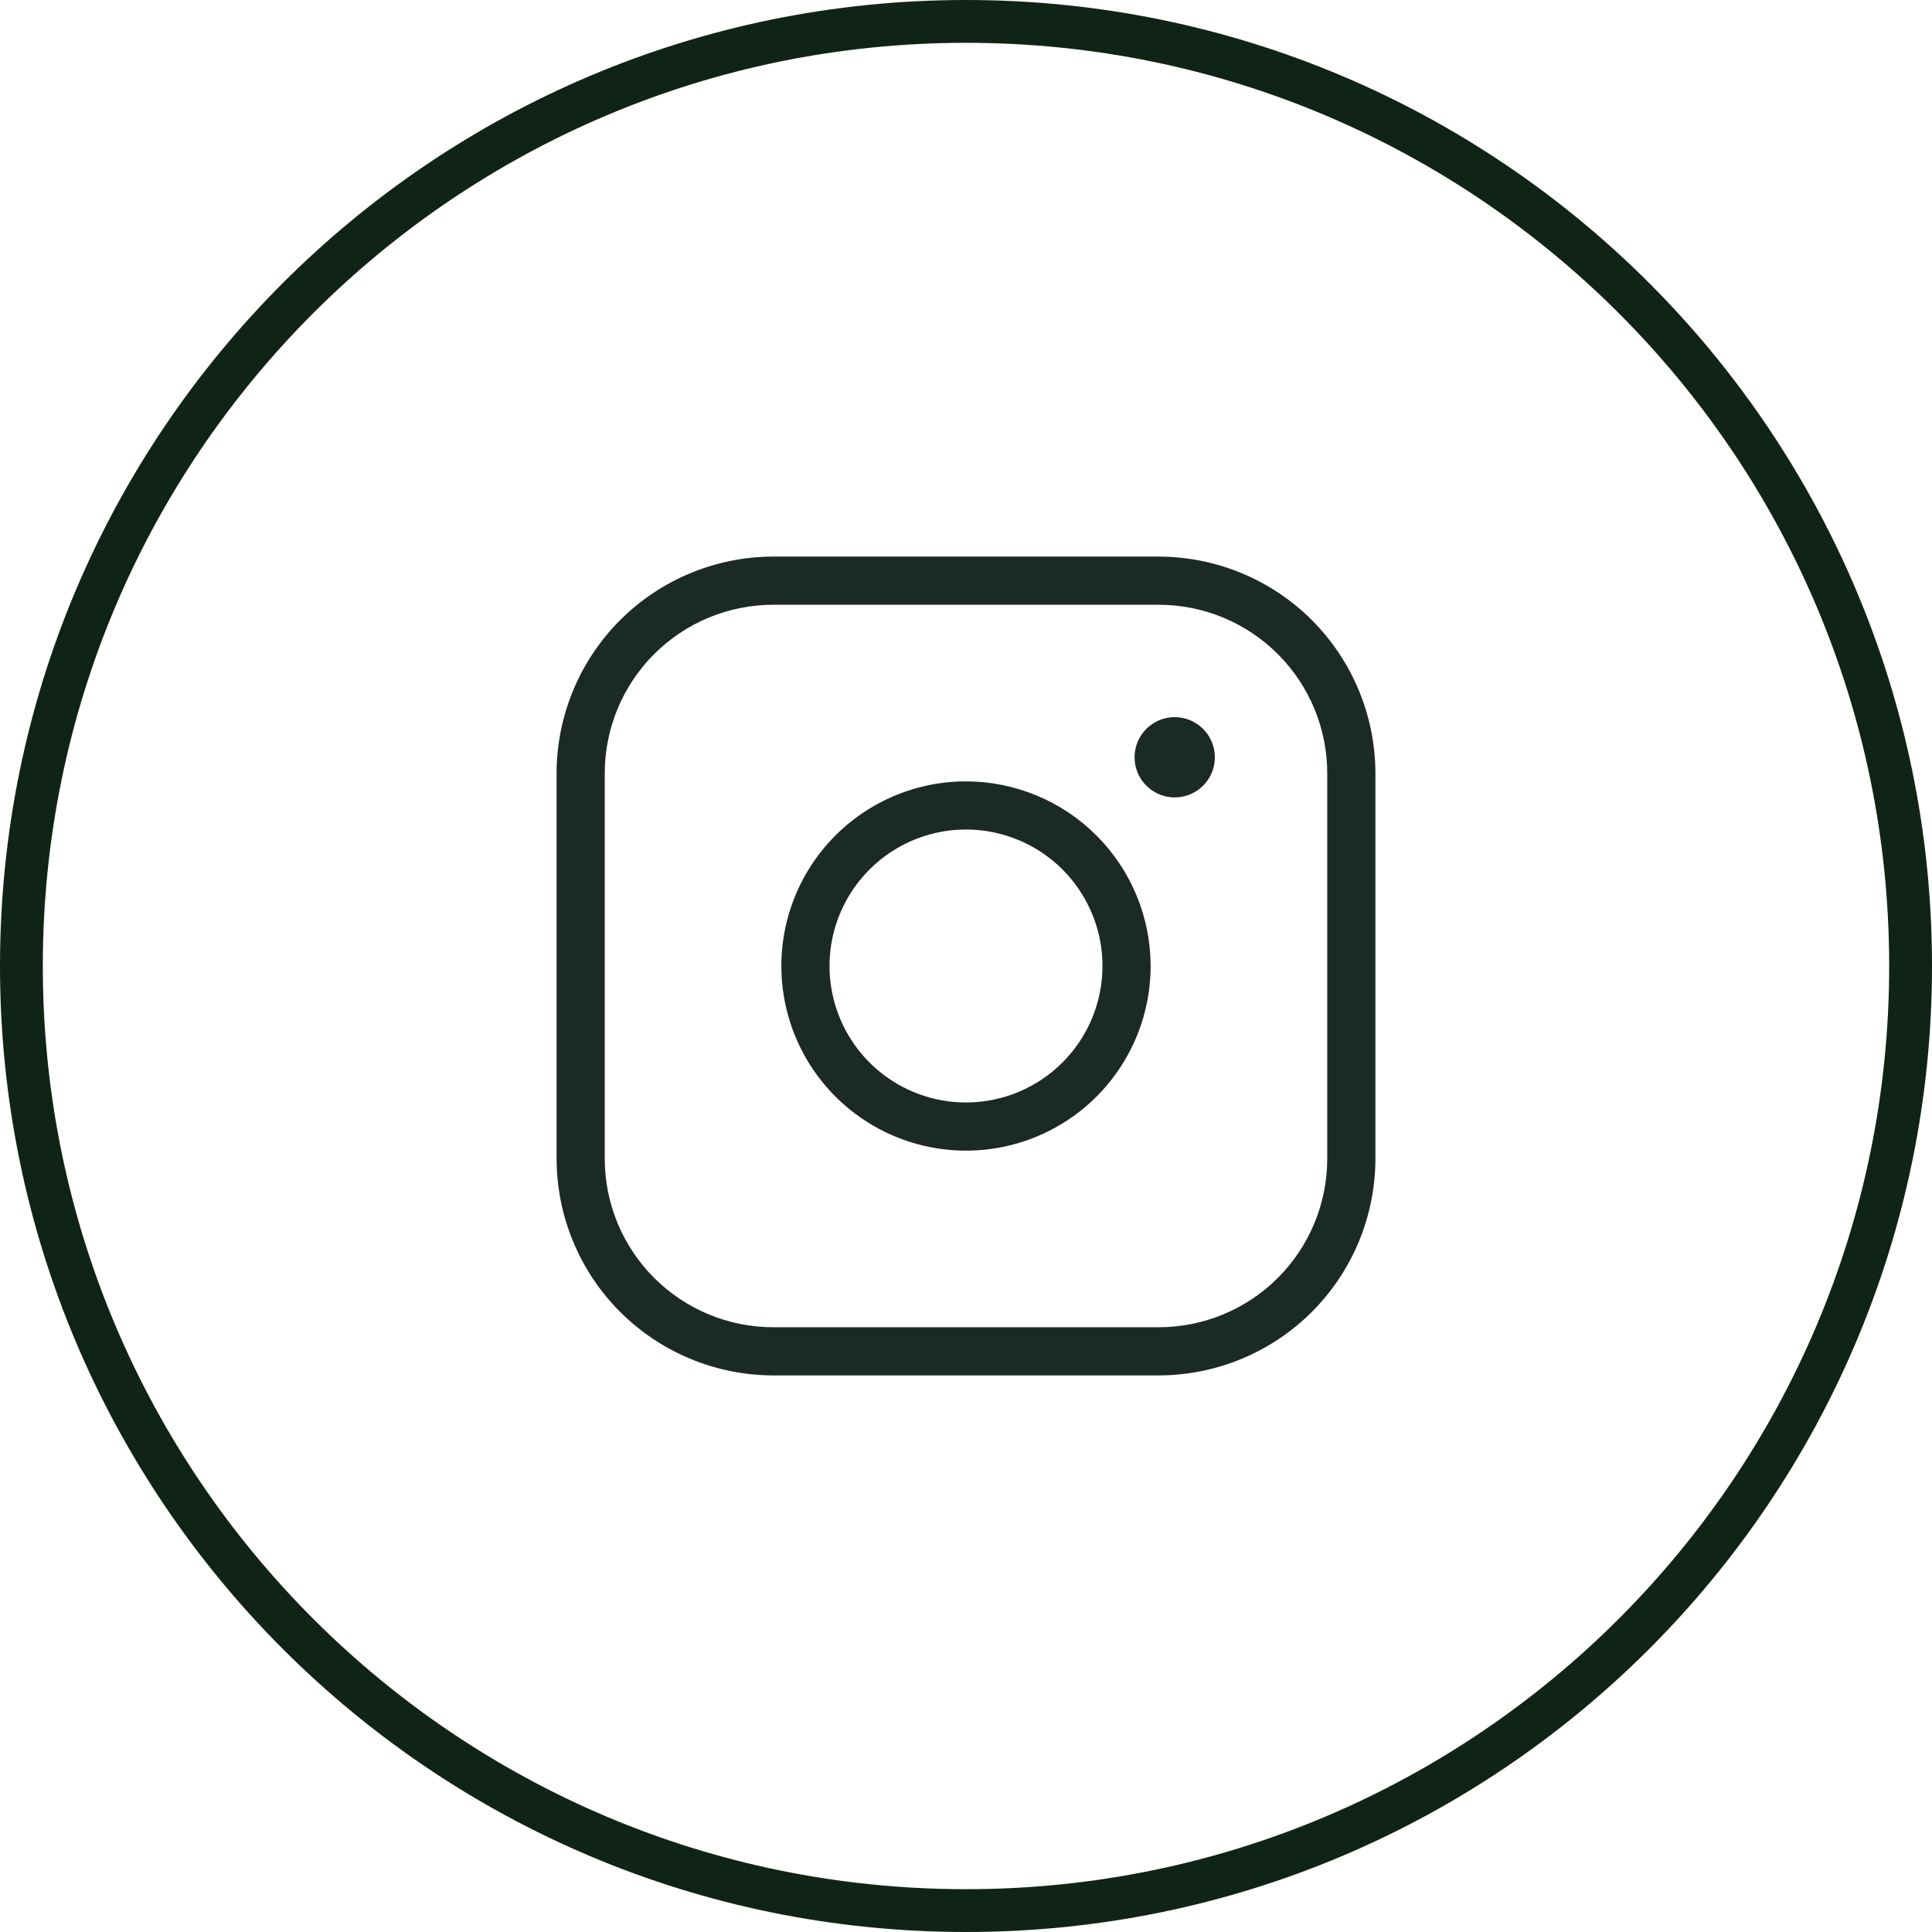
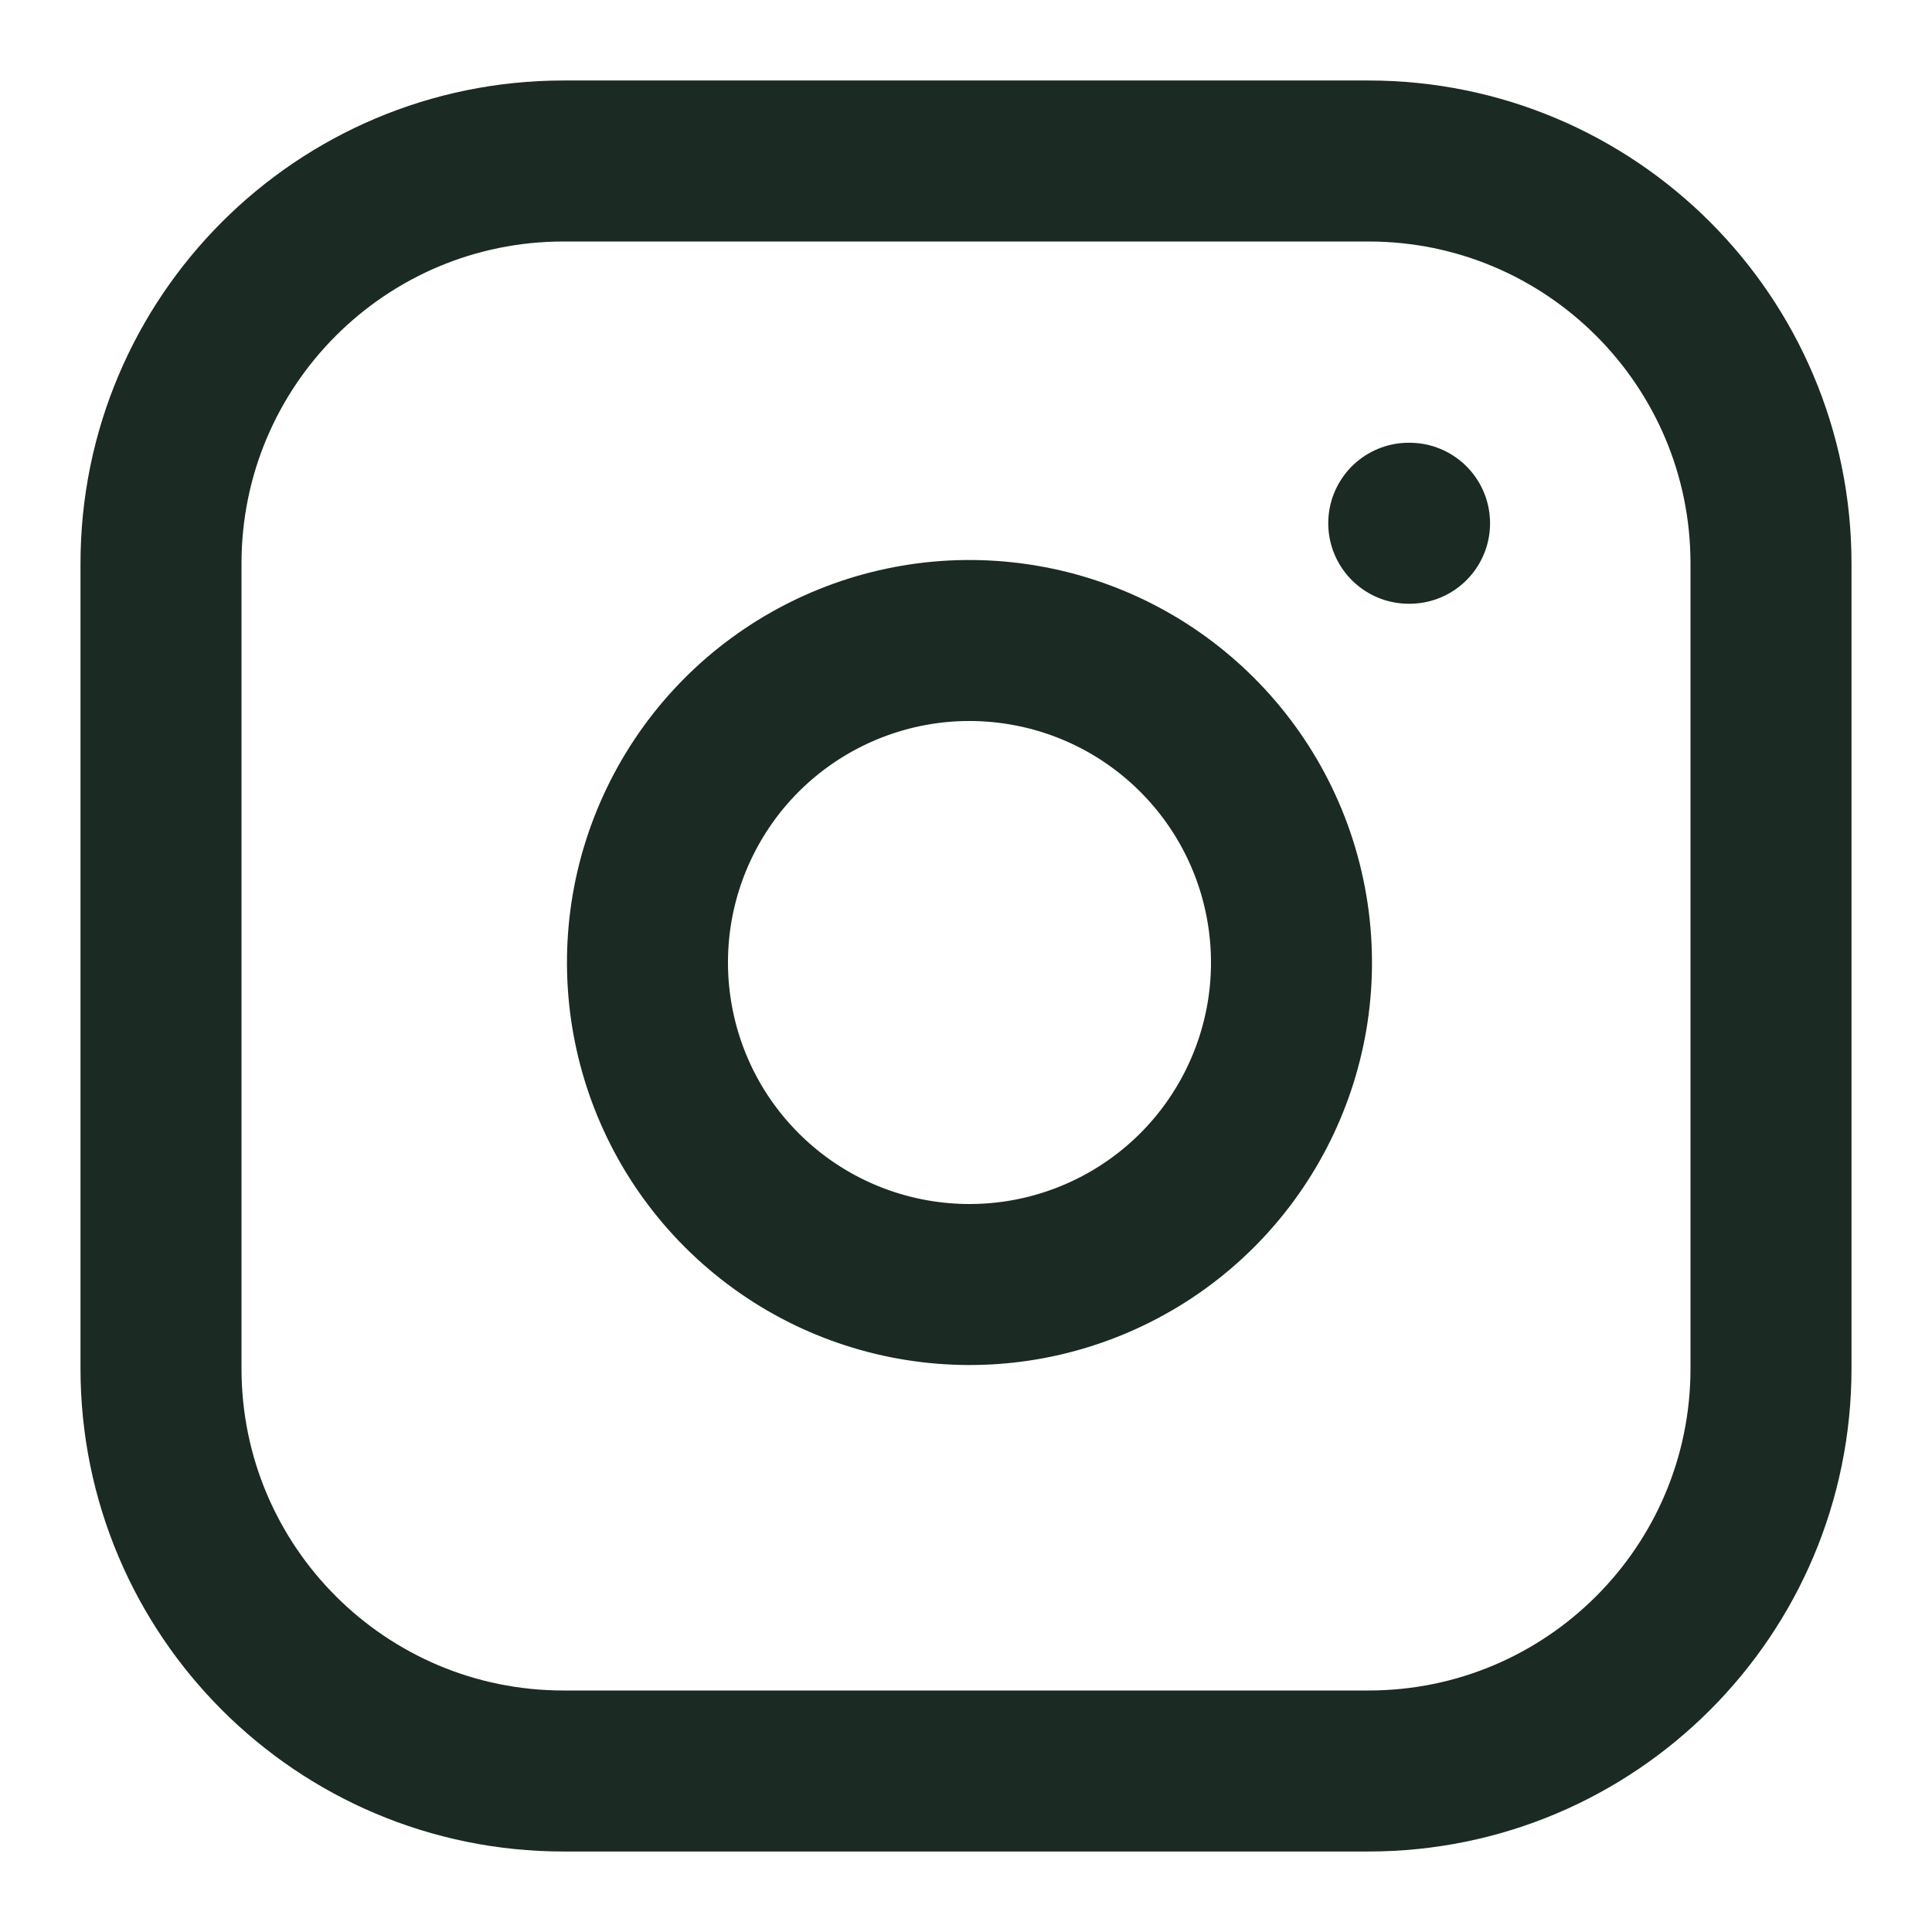
- <svg xmlns="http://www.w3.org/2000/svg" preserveAspectRatio="none" overflow="visible" style="display: block;" width="45.125" height="45.125" viewBox="0 0 45.125 45.125" fill="none">
-   <g id="Frame">
-     <rect x="0.5" y="0.5" width="44.125" height="44.125" rx="22.062" stroke="#0F2416" />
-     <path id="Vector" d="M22.562 18.25C21.71 18.25 20.876 18.503 20.167 18.977C19.457 19.451 18.905 20.124 18.578 20.912C18.252 21.7 18.166 22.567 18.333 23.404C18.499 24.24 18.91 25.009 19.513 25.612C20.116 26.215 20.885 26.626 21.721 26.792C22.558 26.959 23.425 26.873 24.213 26.547C25.001 26.22 25.674 25.668 26.148 24.958C26.622 24.249 26.875 23.415 26.875 22.562C26.873 21.419 26.419 20.323 25.61 19.515C24.802 18.706 23.706 18.252 22.562 18.25ZM22.562 25.75C21.932 25.75 21.316 25.563 20.792 25.213C20.267 24.863 19.859 24.365 19.618 23.782C19.376 23.2 19.313 22.559 19.436 21.941C19.559 21.322 19.863 20.754 20.309 20.309C20.754 19.863 21.322 19.559 21.941 19.436C22.559 19.313 23.2 19.376 23.782 19.618C24.365 19.859 24.863 20.267 25.213 20.792C25.563 21.316 25.75 21.932 25.75 22.562C25.75 23.408 25.414 24.219 24.816 24.816C24.219 25.414 23.408 25.75 22.562 25.75ZM27.062 13H18.062C16.72 13.002 15.434 13.535 14.484 14.484C13.535 15.434 13.002 16.72 13 18.062V27.062C13.002 28.405 13.535 29.692 14.484 30.641C15.434 31.59 16.72 32.123 18.062 32.125H27.062C28.405 32.123 29.692 31.59 30.641 30.641C31.59 29.692 32.123 28.405 32.125 27.062V18.062C32.123 16.72 31.59 15.434 30.641 14.484C29.692 13.535 28.405 13.002 27.062 13ZM31 27.062C31 28.107 30.585 29.108 29.847 29.847C29.108 30.585 28.107 31 27.062 31H18.062C17.018 31 16.017 30.585 15.278 29.847C14.54 29.108 14.125 28.107 14.125 27.062V18.062C14.125 17.018 14.54 16.017 15.278 15.278C16.017 14.54 17.018 14.125 18.062 14.125H27.062C28.107 14.125 29.108 14.54 29.847 15.278C30.585 16.017 31 17.018 31 18.062V27.062ZM28.375 17.688C28.375 17.873 28.32 18.054 28.217 18.208C28.114 18.363 27.968 18.483 27.796 18.554C27.625 18.625 27.436 18.643 27.255 18.607C27.073 18.571 26.906 18.482 26.775 18.35C26.643 18.219 26.554 18.052 26.518 17.87C26.482 17.689 26.5 17.5 26.571 17.329C26.642 17.157 26.762 17.011 26.917 16.908C27.071 16.805 27.252 16.75 27.438 16.75C27.686 16.75 27.925 16.849 28.1 17.025C28.276 17.2 28.375 17.439 28.375 17.688Z" fill="#1B2A22" />
-   </g>
+ <svg xmlns="http://www.w3.org/2000/svg" width="20" height="20" viewBox="0 0 24 24" fill="none" stroke="#1B2A22" stroke-width="2" stroke-linecap="round" stroke-linejoin="round">
+   <rect width="20" height="20" x="2" y="2" rx="5" ry="5" />
+   <path d="M16 11.37A4 4 0 1 1 12.63 8 4 4 0 0 1 16 11.37z" />
+   <line x1="17.5" x2="17.51" y1="6.5" y2="6.5" />
</svg>
